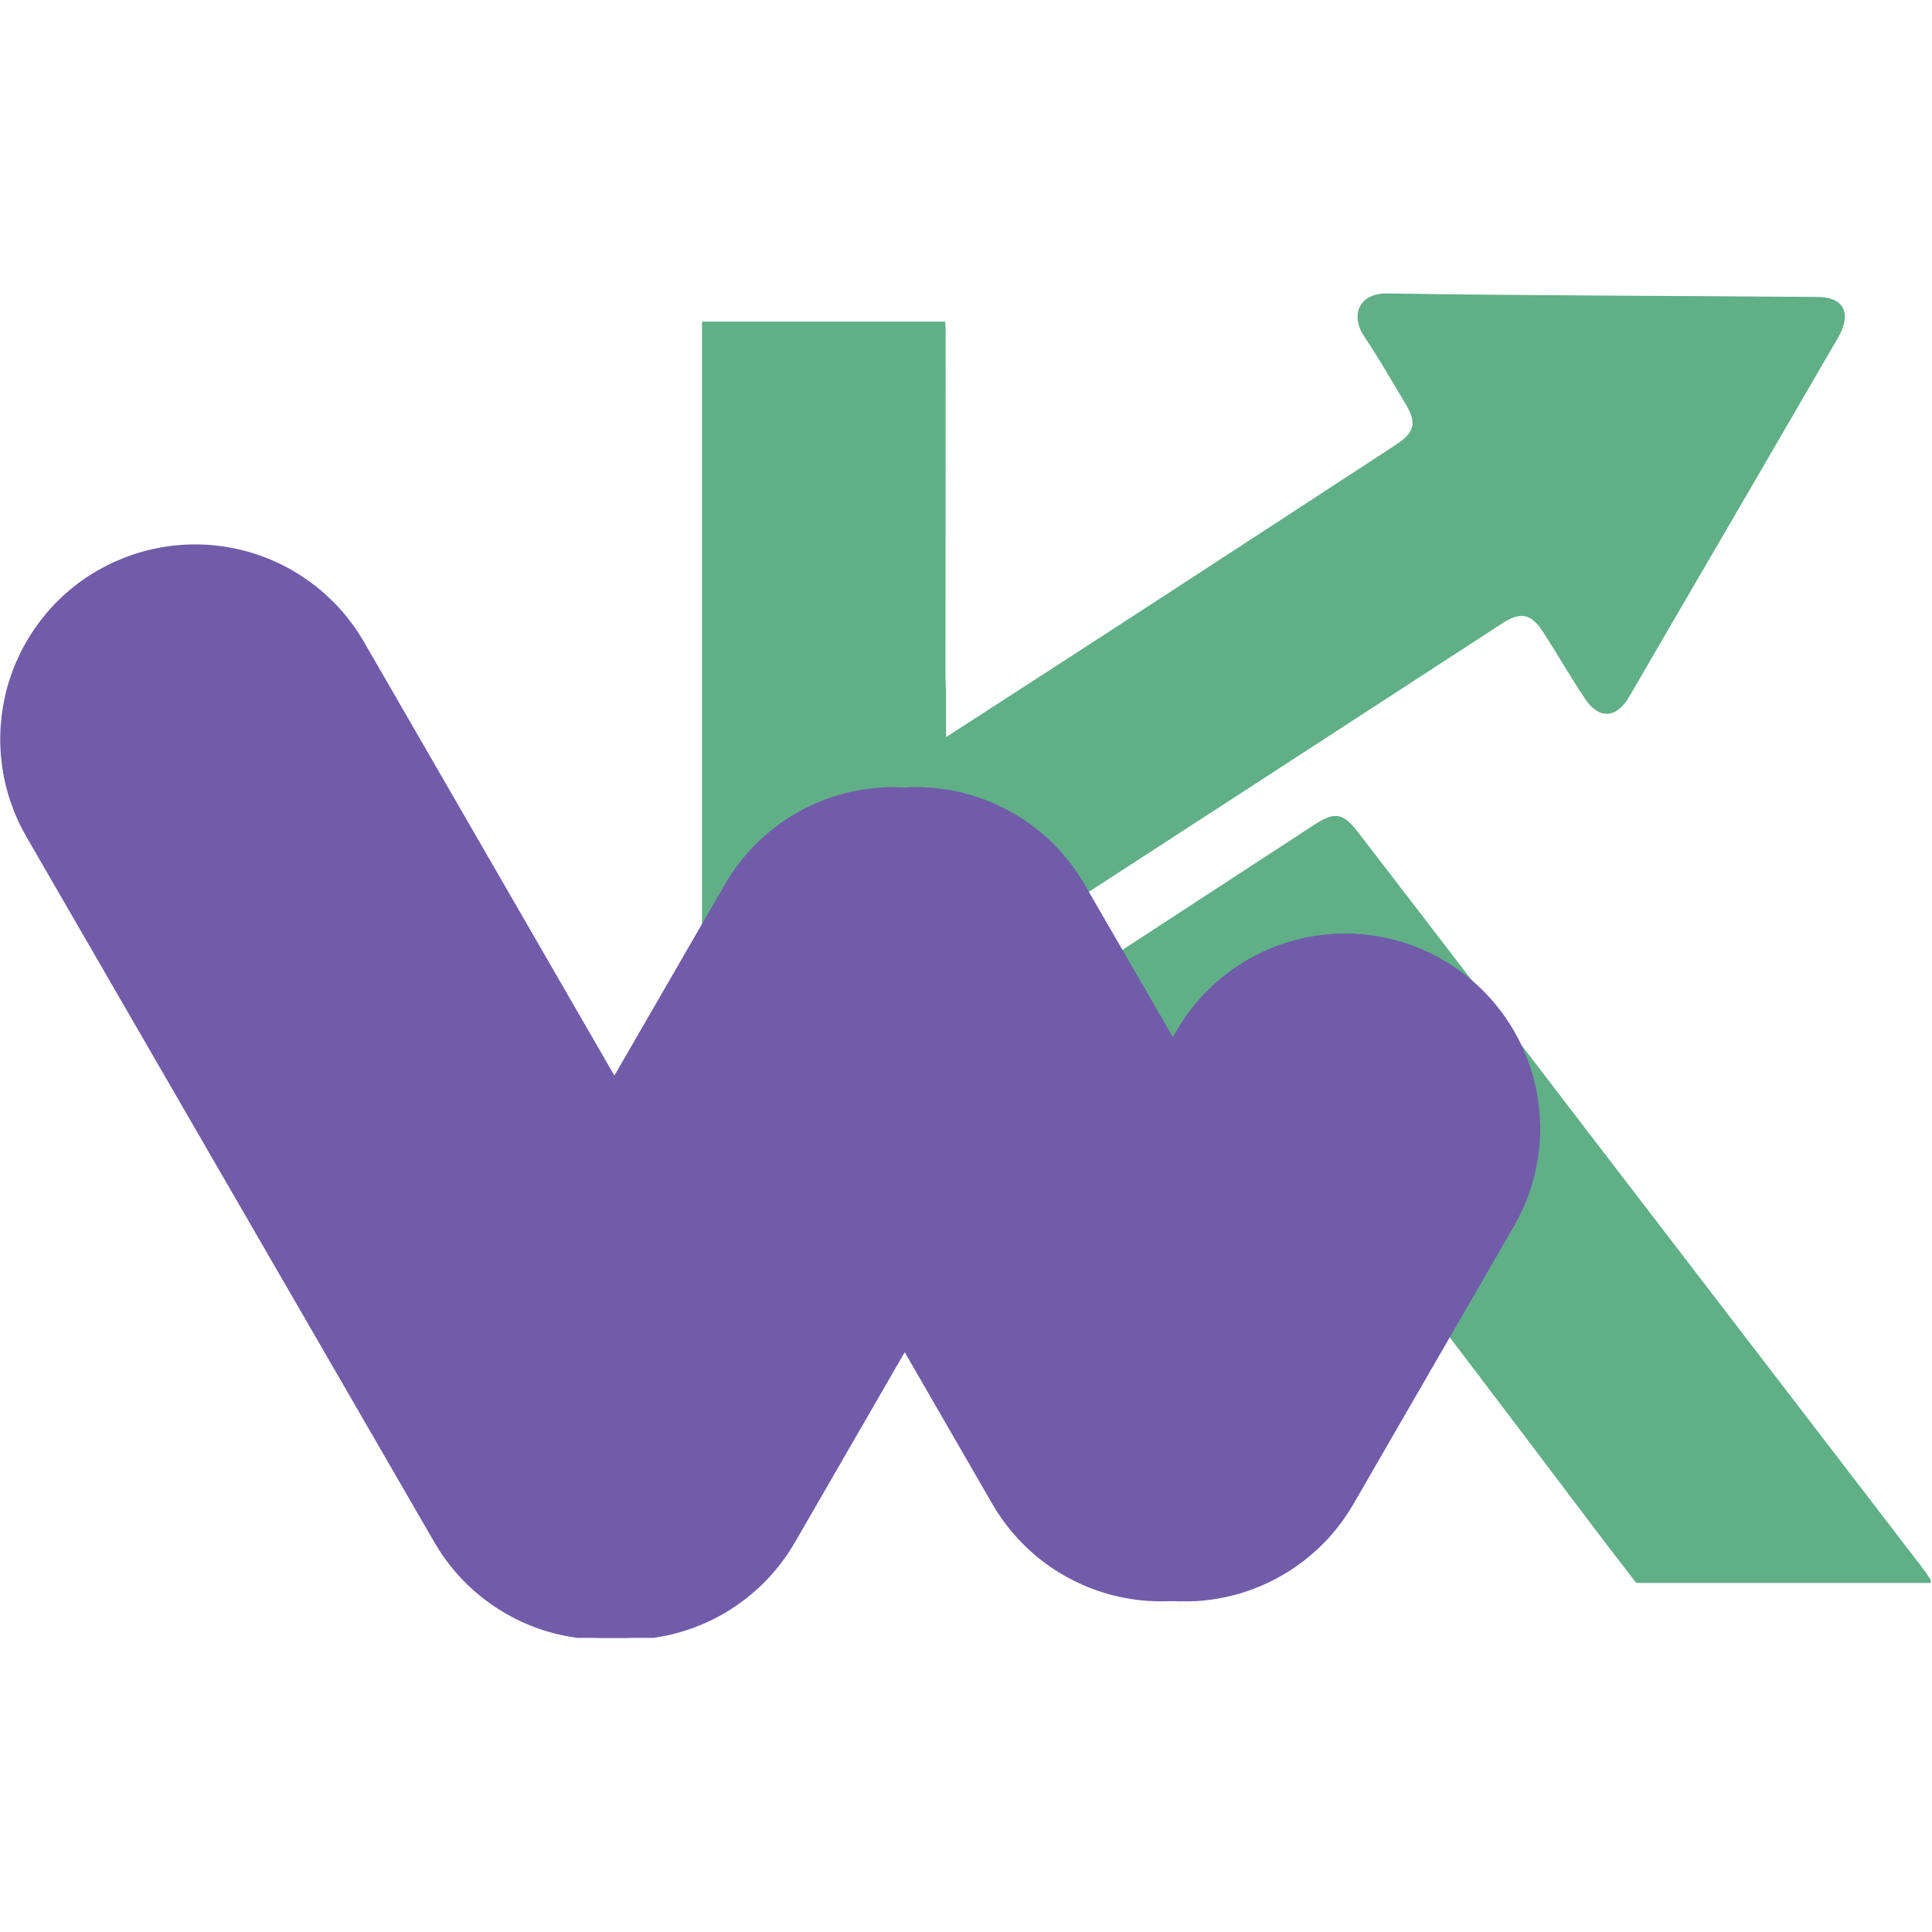
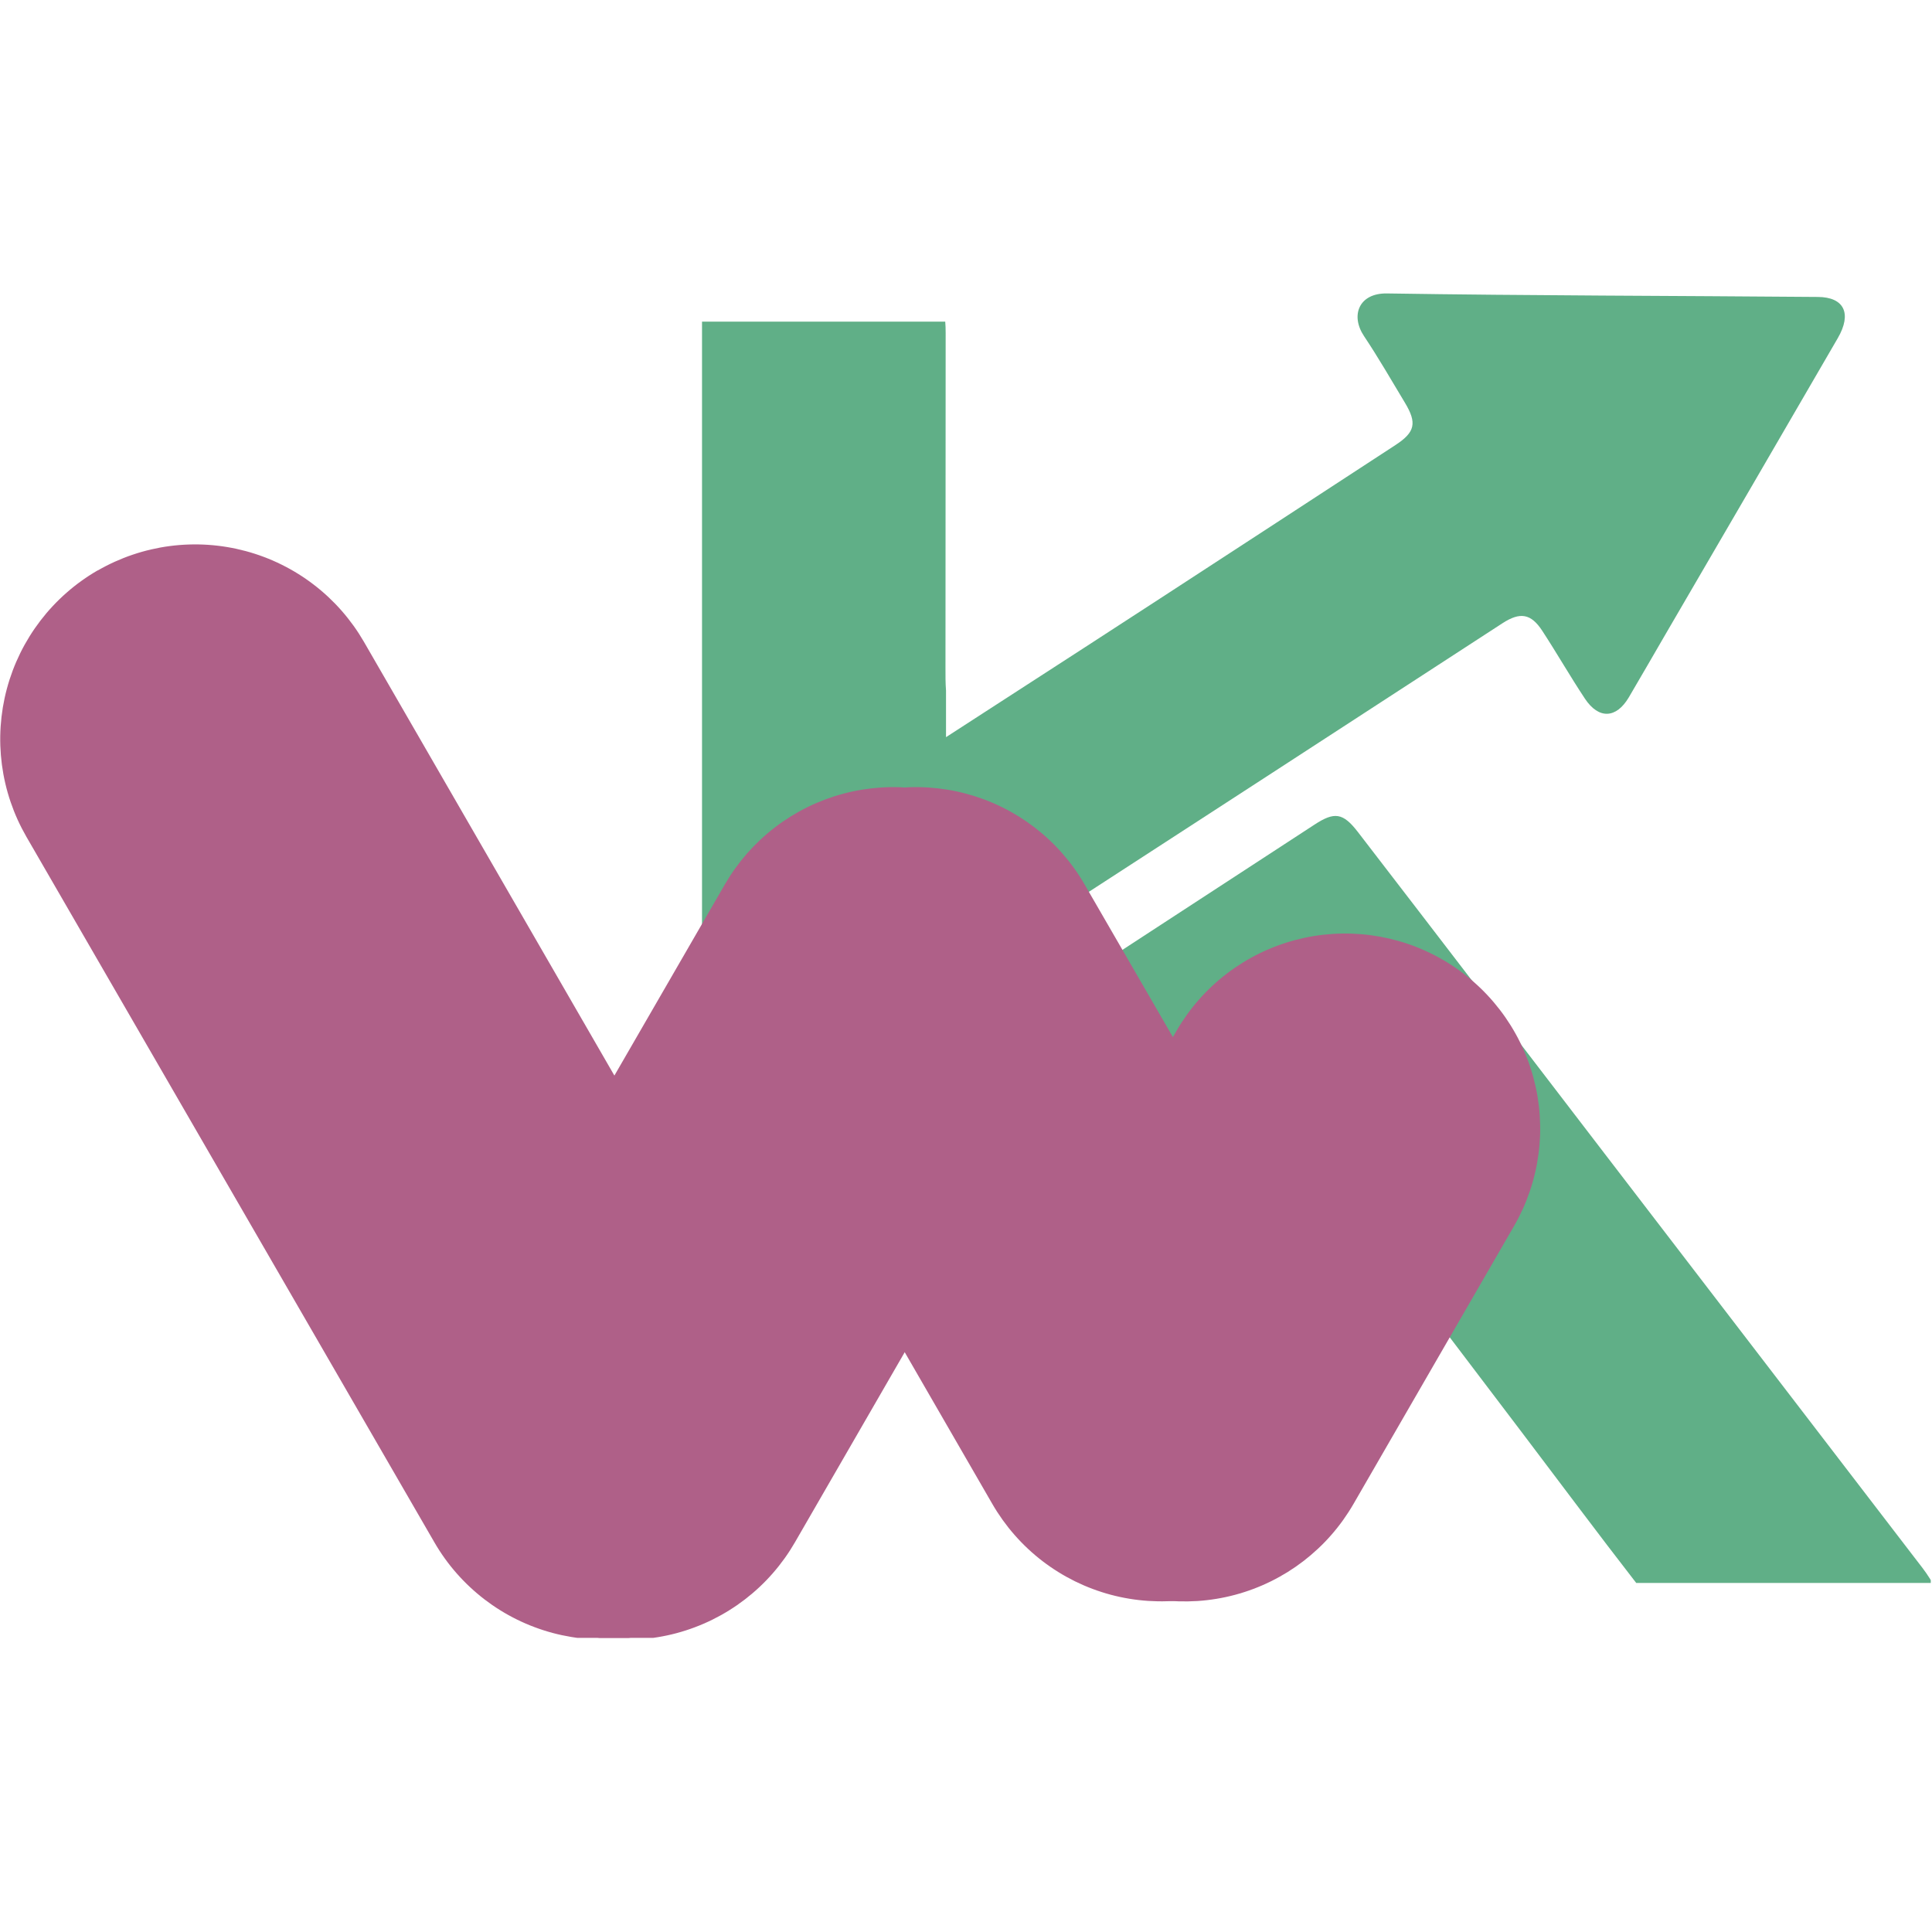
<svg xmlns="http://www.w3.org/2000/svg" width="500" zoomAndPan="magnify" viewBox="0 0 375 375" height="500" preserveAspectRatio="xMidYMid meet" version="1.0">
  <defs>
-     <clipPath id="46d495baec">
+     <clipPath id="cd8ca0149a">
      <path d="M 136.262 158 L 374.762 158 L 374.762 307.254 L 136.262 307.254 Z M 136.262 158 " clip-rule="nonzero" />
    </clipPath>
-     <clipPath id="576b26e447">
+     <clipPath id="73c699919d">
      <path d="M 136.262 56.754 L 359 56.754 L 359 218 L 136.262 218 Z M 136.262 56.754 " clip-rule="nonzero" />
    </clipPath>
-     <clipPath id="872e6a71bf">
+     <clipPath id="c2ae0d000e">
      <path d="M 0 105.656 L 155 105.656 L 155 317.906 L 0 317.906 Z M 0 105.656 " clip-rule="nonzero" />
    </clipPath>
-     <clipPath id="c721746565">
+     <clipPath id="8b6636548e">
      <path d="M 83 152 L 212 152 L 212 317.906 L 83 317.906 Z M 83 152 " clip-rule="nonzero" />
    </clipPath>
  </defs>
-   <g clip-path="url(#46d495baec)">
+   <g clip-path="url(#cd8ca0149a)">
    <path fill="#60af87" d="M 374.645 306.5 C 373.719 304.996 372.59 303.602 371.512 302.203 C 351.477 276.078 331.441 249.961 311.402 223.848 C 295.465 203.059 279.551 182.25 263.562 161.488 C 260.664 157.73 259.008 157.531 255.148 160.055 C 234.078 173.777 213.035 187.531 191.977 201.254 C 174.184 212.859 156.402 224.457 138.574 235.996 C 137.73 236.547 136.965 236.922 136.262 237.156 L 136.262 284.434 L 177.941 258.543 C 180.828 256.664 183.703 254.785 186.59 252.898 C 204.668 241.09 222.754 229.281 240.84 217.484 C 245.582 214.398 247.18 214.516 249.879 218.074 C 265.02 237.98 280.137 257.91 295.254 277.84 C 302.707 287.664 310.066 297.555 317.625 307.297 L 375.043 307.297 C 374.938 307.039 374.809 306.77 374.645 306.5 Z M 374.645 306.5 " fill-opacity="1" fill-rule="nonzero" />
  </g>
-   <g clip-path="url(#576b26e447)">
+   <g clip-path="url(#73c699919d)">
    <path fill="#60af87" d="M 138.27 217.859 C 140.371 218.367 143.258 217.25 145.301 216.043 C 151.168 212.543 156.789 208.625 162.52 204.891 C 169.559 200.312 176.602 195.738 183.645 191.16 L 183.645 191.078 C 236.051 157.098 263.844 139.035 291.629 120.969 C 295.043 118.754 297.156 119.07 299.352 122.438 C 302.191 126.781 304.773 131.301 307.637 135.617 C 310.312 139.645 313.715 139.48 316.156 135.348 C 318.551 131.289 320.898 127.191 323.27 123.117 C 334.434 103.953 345.617 84.785 356.734 65.594 C 359.48 60.84 357.953 57.672 352.848 57.637 C 324.961 57.402 297.074 57.391 269.199 56.957 C 263.773 56.875 262.074 61.215 264.75 65.23 C 267.566 69.445 270.09 73.848 272.707 78.188 C 275.066 82.109 274.68 83.895 270.84 86.395 C 255.43 96.453 240.02 106.512 224.586 116.547 C 216.672 121.688 208.762 126.84 183.621 143.082 L 183.621 134.047 C 183.504 132.543 183.516 131.031 183.516 129.527 C 183.516 107.895 183.539 86.277 183.551 64.645 C 183.551 63.797 183.527 63.07 183.469 62.426 L 136.262 62.426 L 136.262 216.301 C 136.625 217.039 137.234 217.613 138.27 217.859 Z M 138.27 217.859 " fill-opacity="1" fill-rule="nonzero" />
  </g>
-   <path fill="#715caa" d="M 280.039 186.285 C 278.969 185.664 277.871 185.098 276.742 184.586 C 275.617 184.074 274.469 183.617 273.297 183.219 C 272.125 182.82 270.938 182.48 269.73 182.195 C 268.527 181.914 267.312 181.691 266.086 181.527 C 264.855 181.363 263.625 181.262 262.391 181.219 C 261.152 181.176 259.914 181.195 258.68 181.273 C 257.445 181.355 256.219 181.492 254.996 181.691 C 253.773 181.891 252.566 182.152 251.371 182.469 C 250.176 182.789 248.996 183.164 247.84 183.598 C 246.68 184.031 245.543 184.523 244.434 185.066 C 243.32 185.613 242.242 186.211 241.188 186.863 C 240.137 187.516 239.117 188.215 238.137 188.969 C 237.152 189.719 236.207 190.516 235.305 191.359 C 234.398 192.207 233.535 193.09 232.719 194.02 C 231.902 194.949 231.129 195.914 230.406 196.922 C 229.684 197.926 229.012 198.961 228.391 200.031 L 197.227 254.105 C 196.605 255.176 196.039 256.277 195.527 257.402 C 195.016 258.531 194.559 259.68 194.16 260.852 C 193.762 262.023 193.422 263.211 193.137 264.418 C 192.855 265.625 192.633 266.84 192.473 268.066 C 192.309 269.293 192.207 270.527 192.164 271.766 C 192.121 273 192.141 274.238 192.223 275.473 C 192.301 276.707 192.441 277.938 192.641 279.16 C 192.844 280.379 193.102 281.59 193.422 282.785 C 193.742 283.98 194.117 285.16 194.555 286.32 C 194.988 287.477 195.48 288.613 196.027 289.723 C 196.574 290.836 197.172 291.914 197.828 292.969 C 198.48 294.02 199.184 295.039 199.934 296.02 C 200.688 297.004 201.488 297.945 202.332 298.852 C 203.18 299.754 204.066 300.617 204.996 301.434 C 205.926 302.25 206.895 303.02 207.902 303.742 C 208.906 304.461 209.945 305.133 211.02 305.754 C 212.09 306.375 213.191 306.941 214.32 307.453 C 215.449 307.965 216.598 308.422 217.773 308.82 C 218.945 309.219 220.137 309.562 221.344 309.844 C 222.551 310.125 223.77 310.348 224.996 310.512 C 226.227 310.672 227.461 310.773 228.699 310.816 C 229.938 310.855 231.176 310.836 232.41 310.758 C 233.648 310.676 234.879 310.535 236.102 310.332 C 237.324 310.133 238.535 309.871 239.73 309.551 C 240.93 309.23 242.105 308.852 243.266 308.414 C 244.426 307.98 245.562 307.488 246.676 306.938 C 247.785 306.391 248.867 305.789 249.922 305.137 C 250.973 304.48 251.992 303.777 252.977 303.023 C 253.957 302.266 254.902 301.465 255.809 300.617 C 256.711 299.773 257.574 298.883 258.391 297.949 C 259.207 297.02 259.977 296.047 260.699 295.039 C 261.418 294.031 262.09 292.992 262.711 291.918 L 293.895 237.934 C 294.516 236.859 295.078 235.758 295.59 234.629 C 296.098 233.504 296.551 232.352 296.949 231.18 C 297.348 230.008 297.684 228.816 297.965 227.609 C 298.246 226.406 298.465 225.188 298.625 223.961 C 298.789 222.73 298.887 221.5 298.93 220.262 C 298.969 219.023 298.945 217.789 298.863 216.551 C 298.785 215.316 298.641 214.09 298.441 212.867 C 298.238 211.645 297.977 210.438 297.656 209.242 C 297.336 208.043 296.957 206.867 296.52 205.707 C 296.082 204.551 295.59 203.414 295.043 202.305 C 294.496 201.195 293.895 200.113 293.242 199.062 C 292.586 198.012 291.883 196.992 291.129 196.012 C 290.375 195.031 289.574 194.086 288.73 193.184 C 287.883 192.277 286.992 191.418 286.062 190.602 C 285.133 189.785 284.164 189.016 283.156 188.297 C 282.152 187.574 281.113 186.902 280.039 186.285 Z M 280.039 186.285 " fill-opacity="1" fill-rule="evenodd" />
-   <path fill="#715caa" d="M 158.875 157.844 C 159.949 157.223 161.047 156.66 162.176 156.148 C 163.305 155.637 164.453 155.184 165.629 154.785 C 166.801 154.387 167.988 154.047 169.195 153.766 C 170.402 153.484 171.617 153.262 172.844 153.102 C 174.074 152.941 175.305 152.84 176.543 152.797 C 177.781 152.758 179.016 152.777 180.254 152.859 C 181.488 152.941 182.715 153.082 183.938 153.281 C 185.16 153.484 186.367 153.746 187.566 154.066 C 188.762 154.387 189.938 154.766 191.098 155.199 C 192.258 155.637 193.391 156.129 194.5 156.676 C 195.613 157.223 196.691 157.824 197.746 158.477 C 198.797 159.133 199.812 159.836 200.797 160.59 C 201.777 161.344 202.723 162.141 203.625 162.988 C 204.531 163.836 205.391 164.723 206.207 165.652 C 207.023 166.586 207.793 167.555 208.512 168.559 C 209.234 169.566 209.906 170.605 210.523 171.676 L 258.203 254.105 C 258.82 255.18 259.387 256.281 259.895 257.41 C 260.402 258.539 260.855 259.691 261.25 260.863 C 261.648 262.039 261.984 263.23 262.266 264.438 C 262.543 265.645 262.762 266.859 262.922 268.09 C 263.082 269.32 263.18 270.551 263.219 271.789 C 263.254 273.027 263.234 274.266 263.148 275.5 C 263.066 276.738 262.922 277.965 262.719 279.188 C 262.516 280.41 262.25 281.621 261.93 282.816 C 261.605 284.012 261.223 285.188 260.785 286.348 C 260.348 287.508 259.852 288.641 259.305 289.75 C 258.754 290.859 258.148 291.941 257.496 292.992 C 256.84 294.043 256.133 295.059 255.375 296.039 C 254.621 297.023 253.816 297.965 252.969 298.867 C 252.121 299.77 251.23 300.629 250.297 301.445 C 249.363 302.258 248.395 303.027 247.387 303.746 C 246.379 304.465 245.336 305.137 244.262 305.754 C 243.191 306.371 242.09 306.938 240.965 307.449 C 239.836 307.961 238.684 308.414 237.512 308.812 C 236.34 309.211 235.152 309.551 233.945 309.832 C 232.738 310.113 231.523 310.332 230.293 310.496 C 229.066 310.656 227.836 310.758 226.598 310.797 C 225.359 310.84 224.121 310.816 222.887 310.738 C 221.652 310.656 220.422 310.516 219.199 310.312 C 217.98 310.113 216.77 309.852 215.574 309.531 C 214.379 309.211 213.199 308.832 212.043 308.395 C 210.883 307.961 209.75 307.469 208.637 306.922 C 207.527 306.371 206.445 305.773 205.395 305.117 C 204.344 304.465 203.324 303.762 202.344 303.008 C 201.359 302.254 200.418 301.453 199.516 300.609 C 198.609 299.762 197.75 298.871 196.934 297.941 C 196.117 297.012 195.348 296.043 194.625 295.035 C 193.906 294.031 193.234 292.992 192.613 291.918 L 145.02 209.492 C 144.402 208.418 143.836 207.32 143.324 206.191 C 142.812 205.062 142.359 203.91 141.961 202.738 C 141.562 201.566 141.223 200.375 140.941 199.172 C 140.66 197.965 140.438 196.746 140.277 195.52 C 140.113 194.293 140.012 193.059 139.973 191.82 C 139.934 190.582 139.953 189.344 140.035 188.109 C 140.117 186.875 140.258 185.645 140.461 184.422 C 140.66 183.199 140.922 181.992 141.242 180.797 C 141.562 179.598 141.941 178.422 142.379 177.262 C 142.816 176.102 143.309 174.969 143.855 173.859 C 144.406 172.746 145.008 171.668 145.66 170.613 C 146.316 169.562 147.02 168.547 147.777 167.562 C 148.531 166.582 149.332 165.641 150.18 164.734 C 151.023 163.832 151.914 162.973 152.848 162.156 C 153.777 161.34 154.746 160.57 155.754 159.852 C 156.762 159.129 157.805 158.461 158.875 157.844 Z M 158.875 157.844 " fill-opacity="1" fill-rule="evenodd" />
-   <g clip-path="url(#872e6a71bf)">
-     <path fill="#715caa" d="M 18.988 110.719 C 20.059 110.102 21.16 109.539 22.289 109.027 C 23.418 108.52 24.566 108.062 25.742 107.668 C 26.914 107.27 28.102 106.93 29.309 106.652 C 30.516 106.371 31.73 106.148 32.961 105.988 C 34.188 105.828 35.422 105.727 36.656 105.688 C 37.895 105.648 39.133 105.668 40.367 105.75 C 41.602 105.832 42.832 105.973 44.051 106.176 C 45.273 106.379 46.484 106.641 47.68 106.961 C 48.875 107.281 50.051 107.66 51.211 108.098 C 52.371 108.531 53.504 109.023 54.613 109.574 C 55.727 110.121 56.805 110.723 57.855 111.375 C 58.91 112.027 59.926 112.734 60.906 113.488 C 61.891 114.242 62.832 115.039 63.738 115.887 C 64.641 116.734 65.5 117.621 66.316 118.551 C 67.133 119.484 67.902 120.453 68.625 121.457 C 69.348 122.465 70.016 123.504 70.637 124.574 L 149.719 261.527 C 150.336 262.598 150.902 263.695 151.418 264.824 C 151.93 265.949 152.387 267.098 152.785 268.27 C 153.184 269.441 153.523 270.633 153.809 271.836 C 154.09 273.043 154.312 274.258 154.477 275.484 C 154.641 276.711 154.742 277.945 154.785 279.18 C 154.828 280.418 154.809 281.656 154.73 282.891 C 154.648 284.125 154.508 285.355 154.309 286.574 C 154.109 287.797 153.852 289.008 153.531 290.203 C 153.211 291.398 152.836 292.574 152.402 293.734 C 151.965 294.895 151.477 296.031 150.93 297.141 C 150.383 298.25 149.785 299.332 149.133 300.387 C 148.48 301.438 147.777 302.453 147.023 303.438 C 146.273 304.422 145.473 305.363 144.629 306.27 C 143.781 307.172 142.895 308.035 141.965 308.852 C 141.035 309.668 140.066 310.438 139.062 311.16 C 138.059 311.883 137.02 312.555 135.949 313.176 C 134.875 313.793 133.773 314.359 132.648 314.871 C 131.52 315.379 130.367 315.836 129.195 316.234 C 128.023 316.629 126.836 316.969 125.629 317.25 C 124.422 317.531 123.207 317.754 121.98 317.914 C 120.75 318.078 119.52 318.18 118.281 318.219 C 117.043 318.258 115.809 318.238 114.57 318.16 C 113.336 318.078 112.105 317.938 110.887 317.734 C 109.664 317.531 108.453 317.273 107.258 316.953 C 106.062 316.633 104.887 316.254 103.727 315.816 C 102.566 315.383 101.434 314.891 100.32 314.34 C 99.211 313.793 98.129 313.195 97.078 312.539 C 96.027 311.887 95.012 311.184 94.027 310.43 C 93.047 309.676 92.102 308.875 91.199 308.027 C 90.293 307.184 89.434 306.293 88.617 305.363 C 87.801 304.434 87.031 303.465 86.309 302.457 C 85.59 301.453 84.918 300.41 84.301 299.34 L 5.109 162.391 C 4.492 161.316 3.926 160.215 3.414 159.09 C 2.902 157.961 2.449 156.809 2.051 155.637 C 1.652 154.465 1.312 153.273 1.031 152.066 C 0.75 150.863 0.531 149.645 0.367 148.418 C 0.207 147.188 0.105 145.957 0.062 144.719 C 0.023 143.48 0.043 142.242 0.125 141.008 C 0.207 139.77 0.348 138.543 0.547 137.32 C 0.75 136.098 1.012 134.887 1.332 133.691 C 1.652 132.496 2.031 131.316 2.465 130.156 C 2.902 128.996 3.395 127.863 3.941 126.75 C 4.488 125.641 5.09 124.559 5.742 123.508 C 6.398 122.453 7.102 121.438 7.855 120.453 C 8.609 119.473 9.406 118.527 10.254 117.625 C 11.102 116.719 11.988 115.859 12.922 115.043 C 13.852 114.223 14.82 113.453 15.828 112.734 C 16.832 112.012 17.871 111.34 18.945 110.719 Z M 18.988 110.719 " fill-opacity="1" fill-rule="evenodd" />
+   <path fill="#af6088" d="M 280.039 186.285 C 278.969 185.664 277.871 185.098 276.742 184.586 C 275.617 184.074 274.469 183.617 273.297 183.219 C 272.125 182.82 270.938 182.48 269.73 182.195 C 268.527 181.914 267.312 181.691 266.086 181.527 C 264.855 181.363 263.625 181.262 262.391 181.219 C 261.152 181.176 259.914 181.195 258.68 181.273 C 257.445 181.355 256.219 181.492 254.996 181.691 C 253.773 181.891 252.566 182.152 251.371 182.469 C 250.176 182.789 248.996 183.164 247.84 183.598 C 246.68 184.031 245.543 184.523 244.434 185.066 C 243.32 185.613 242.242 186.211 241.188 186.863 C 240.137 187.516 239.117 188.215 238.137 188.969 C 237.152 189.719 236.207 190.516 235.305 191.359 C 234.398 192.207 233.535 193.09 232.719 194.02 C 231.902 194.949 231.129 195.914 230.406 196.922 C 229.684 197.926 229.012 198.961 228.391 200.031 L 197.227 254.105 C 196.605 255.176 196.039 256.277 195.527 257.402 C 195.016 258.531 194.559 259.68 194.16 260.852 C 193.762 262.023 193.422 263.211 193.137 264.418 C 192.855 265.625 192.633 266.84 192.473 268.066 C 192.309 269.293 192.207 270.527 192.164 271.766 C 192.121 273 192.141 274.238 192.223 275.473 C 192.301 276.707 192.441 277.938 192.641 279.16 C 192.844 280.379 193.102 281.59 193.422 282.785 C 193.742 283.98 194.117 285.16 194.555 286.32 C 194.988 287.477 195.48 288.613 196.027 289.723 C 196.574 290.836 197.172 291.914 197.828 292.969 C 198.48 294.02 199.184 295.039 199.934 296.02 C 200.688 297.004 201.488 297.945 202.332 298.852 C 203.18 299.754 204.066 300.617 204.996 301.434 C 205.926 302.25 206.895 303.02 207.902 303.742 C 208.906 304.461 209.945 305.133 211.02 305.754 C 212.09 306.375 213.191 306.941 214.32 307.453 C 215.449 307.965 216.598 308.422 217.773 308.82 C 218.945 309.219 220.137 309.562 221.344 309.844 C 222.551 310.125 223.77 310.348 224.996 310.512 C 226.227 310.672 227.461 310.773 228.699 310.816 C 229.938 310.855 231.176 310.836 232.41 310.758 C 233.648 310.676 234.879 310.535 236.102 310.332 C 237.324 310.133 238.535 309.871 239.73 309.551 C 240.93 309.23 242.105 308.852 243.266 308.414 C 244.426 307.98 245.562 307.488 246.676 306.938 C 247.785 306.391 248.867 305.789 249.922 305.137 C 250.973 304.48 251.992 303.777 252.977 303.023 C 253.957 302.266 254.902 301.465 255.809 300.617 C 256.711 299.773 257.574 298.883 258.391 297.949 C 259.207 297.02 259.977 296.047 260.699 295.039 C 261.418 294.031 262.09 292.992 262.711 291.918 L 293.895 237.934 C 294.516 236.859 295.078 235.758 295.59 234.629 C 296.098 233.504 296.551 232.352 296.949 231.18 C 297.348 230.008 297.684 228.816 297.965 227.609 C 298.246 226.406 298.465 225.188 298.625 223.961 C 298.789 222.73 298.887 221.5 298.93 220.262 C 298.969 219.023 298.945 217.789 298.863 216.551 C 298.785 215.316 298.641 214.09 298.441 212.867 C 298.238 211.645 297.977 210.438 297.656 209.242 C 297.336 208.043 296.957 206.867 296.52 205.707 C 296.082 204.551 295.59 203.414 295.043 202.305 C 294.496 201.195 293.895 200.113 293.242 199.062 C 292.586 198.012 291.883 196.992 291.129 196.012 C 290.375 195.031 289.574 194.086 288.73 193.184 C 287.883 192.277 286.992 191.418 286.062 190.602 C 285.133 189.785 284.164 189.016 283.156 188.297 C 282.152 187.574 281.113 186.902 280.039 186.285 Z M 280.039 186.285 " fill-opacity="1" fill-rule="evenodd" />
+   <path fill="#af6088" d="M 158.875 157.844 C 159.949 157.223 161.047 156.66 162.176 156.148 C 163.305 155.637 164.453 155.184 165.629 154.785 C 166.801 154.387 167.988 154.047 169.195 153.766 C 170.402 153.484 171.617 153.262 172.844 153.102 C 174.074 152.941 175.305 152.84 176.543 152.797 C 177.781 152.758 179.016 152.777 180.254 152.859 C 181.488 152.941 182.715 153.082 183.938 153.281 C 185.16 153.484 186.367 153.746 187.566 154.066 C 188.762 154.387 189.938 154.766 191.098 155.199 C 192.258 155.637 193.391 156.129 194.5 156.676 C 195.613 157.223 196.691 157.824 197.746 158.477 C 198.797 159.133 199.812 159.836 200.797 160.59 C 201.777 161.344 202.723 162.141 203.625 162.988 C 204.531 163.836 205.391 164.723 206.207 165.652 C 207.023 166.586 207.793 167.555 208.512 168.559 C 209.234 169.566 209.906 170.605 210.523 171.676 L 258.203 254.105 C 258.82 255.18 259.387 256.281 259.895 257.41 C 260.402 258.539 260.855 259.691 261.25 260.863 C 261.648 262.039 261.984 263.23 262.266 264.438 C 262.543 265.645 262.762 266.859 262.922 268.09 C 263.082 269.32 263.18 270.551 263.219 271.789 C 263.254 273.027 263.234 274.266 263.148 275.5 C 263.066 276.738 262.922 277.965 262.719 279.188 C 262.516 280.41 262.25 281.621 261.93 282.816 C 261.605 284.012 261.223 285.188 260.785 286.348 C 260.348 287.508 259.852 288.641 259.305 289.75 C 258.754 290.859 258.148 291.941 257.496 292.992 C 256.84 294.043 256.133 295.059 255.375 296.039 C 254.621 297.023 253.816 297.965 252.969 298.867 C 252.121 299.77 251.23 300.629 250.297 301.445 C 249.363 302.258 248.395 303.027 247.387 303.746 C 246.379 304.465 245.336 305.137 244.262 305.754 C 243.191 306.371 242.09 306.938 240.965 307.449 C 239.836 307.961 238.684 308.414 237.512 308.812 C 236.34 309.211 235.152 309.551 233.945 309.832 C 232.738 310.113 231.523 310.332 230.293 310.496 C 229.066 310.656 227.836 310.758 226.598 310.797 C 225.359 310.84 224.121 310.816 222.887 310.738 C 221.652 310.656 220.422 310.516 219.199 310.312 C 217.98 310.113 216.77 309.852 215.574 309.531 C 214.379 309.211 213.199 308.832 212.043 308.395 C 210.883 307.961 209.75 307.469 208.637 306.922 C 207.527 306.371 206.445 305.773 205.395 305.117 C 204.344 304.465 203.324 303.762 202.344 303.008 C 201.359 302.254 200.418 301.453 199.516 300.609 C 198.609 299.762 197.75 298.871 196.934 297.941 C 196.117 297.012 195.348 296.043 194.625 295.035 C 193.906 294.031 193.234 292.992 192.613 291.918 L 145.02 209.492 C 144.402 208.418 143.836 207.32 143.324 206.191 C 142.812 205.062 142.359 203.91 141.961 202.738 C 141.562 201.566 141.223 200.375 140.941 199.172 C 140.66 197.965 140.438 196.746 140.277 195.52 C 140.113 194.293 140.012 193.059 139.973 191.82 C 139.934 190.582 139.953 189.344 140.035 188.109 C 140.117 186.875 140.258 185.645 140.461 184.422 C 140.66 183.199 140.922 181.992 141.242 180.797 C 141.562 179.598 141.941 178.422 142.379 177.262 C 142.816 176.102 143.309 174.969 143.855 173.859 C 144.406 172.746 145.008 171.668 145.66 170.613 C 146.316 169.562 147.02 168.547 147.777 167.562 C 148.531 166.582 149.332 165.641 150.18 164.734 C 151.023 163.832 151.914 162.973 152.848 162.156 C 153.777 161.34 154.746 160.57 155.754 159.852 C 156.762 159.129 157.805 158.461 158.875 157.844 Z M 158.875 157.844 " fill-opacity="1" fill-rule="evenodd" />
+   <g clip-path="url(#c2ae0d000e)">
+     <path fill="#af6088" d="M 18.988 110.719 C 20.059 110.102 21.16 109.539 22.289 109.027 C 23.418 108.52 24.566 108.062 25.742 107.668 C 26.914 107.27 28.102 106.93 29.309 106.652 C 30.516 106.371 31.73 106.148 32.961 105.988 C 34.188 105.828 35.422 105.727 36.656 105.688 C 37.895 105.648 39.133 105.668 40.367 105.75 C 41.602 105.832 42.832 105.973 44.051 106.176 C 45.273 106.379 46.484 106.641 47.68 106.961 C 48.875 107.281 50.051 107.66 51.211 108.098 C 52.371 108.531 53.504 109.023 54.613 109.574 C 55.727 110.121 56.805 110.723 57.855 111.375 C 58.91 112.027 59.926 112.734 60.906 113.488 C 61.891 114.242 62.832 115.039 63.738 115.887 C 64.641 116.734 65.5 117.621 66.316 118.551 C 67.133 119.484 67.902 120.453 68.625 121.457 C 69.348 122.465 70.016 123.504 70.637 124.574 L 149.719 261.527 C 150.336 262.598 150.902 263.695 151.418 264.824 C 151.93 265.949 152.387 267.098 152.785 268.27 C 153.184 269.441 153.523 270.633 153.809 271.836 C 154.09 273.043 154.312 274.258 154.477 275.484 C 154.641 276.711 154.742 277.945 154.785 279.18 C 154.828 280.418 154.809 281.656 154.73 282.891 C 154.648 284.125 154.508 285.355 154.309 286.574 C 154.109 287.797 153.852 289.008 153.531 290.203 C 153.211 291.398 152.836 292.574 152.402 293.734 C 151.965 294.895 151.477 296.031 150.93 297.141 C 150.383 298.25 149.785 299.332 149.133 300.387 C 148.48 301.438 147.777 302.453 147.023 303.438 C 146.273 304.422 145.473 305.363 144.629 306.27 C 143.781 307.172 142.895 308.035 141.965 308.852 C 141.035 309.668 140.066 310.438 139.062 311.16 C 138.059 311.883 137.02 312.555 135.949 313.176 C 134.875 313.793 133.773 314.359 132.648 314.871 C 131.52 315.379 130.367 315.836 129.195 316.234 C 128.023 316.629 126.836 316.969 125.629 317.25 C 124.422 317.531 123.207 317.754 121.98 317.914 C 120.75 318.078 119.52 318.18 118.281 318.219 C 117.043 318.258 115.809 318.238 114.57 318.16 C 113.336 318.078 112.105 317.938 110.887 317.734 C 109.664 317.531 108.453 317.273 107.258 316.953 C 106.062 316.633 104.887 316.254 103.727 315.816 C 102.566 315.383 101.434 314.891 100.32 314.34 C 99.211 313.793 98.129 313.195 97.078 312.539 C 96.027 311.887 95.012 311.184 94.027 310.43 C 93.047 309.676 92.102 308.875 91.199 308.027 C 90.293 307.184 89.434 306.293 88.617 305.363 C 87.801 304.434 87.031 303.465 86.309 302.457 C 85.59 301.453 84.918 300.41 84.301 299.34 L 5.109 162.391 C 4.492 161.316 3.926 160.215 3.414 159.09 C 2.902 157.961 2.449 156.809 2.051 155.637 C 1.652 154.465 1.312 153.273 1.031 152.066 C 0.75 150.863 0.531 149.645 0.367 148.418 C 0.207 147.188 0.105 145.957 0.062 144.719 C 0.023 143.48 0.043 142.242 0.125 141.008 C 0.207 139.77 0.348 138.543 0.547 137.32 C 0.75 136.098 1.012 134.887 1.332 133.691 C 1.652 132.496 2.031 131.316 2.465 130.156 C 2.902 128.996 3.395 127.863 3.941 126.75 C 4.488 125.641 5.09 124.559 5.742 123.508 C 6.398 122.453 7.102 121.438 7.855 120.453 C 8.609 119.473 9.406 118.527 10.254 117.625 C 11.102 116.719 11.988 115.859 12.922 115.043 C 13.852 114.223 14.82 113.453 15.828 112.734 C 16.832 112.012 17.871 111.34 18.945 110.719 Z M 18.988 110.719 " fill-opacity="1" fill-rule="evenodd" />
  </g>
-   <g clip-path="url(#c721746565)">
-     <path fill="#715caa" d="M 192.336 157.844 C 191.262 157.223 190.164 156.66 189.035 156.148 C 187.906 155.637 186.758 155.184 185.586 154.785 C 184.414 154.387 183.223 154.047 182.016 153.766 C 180.812 153.484 179.594 153.262 178.367 153.102 C 177.141 152.941 175.906 152.84 174.668 152.797 C 173.434 152.758 172.195 152.777 170.961 152.859 C 169.723 152.941 168.496 153.082 167.273 153.281 C 166.051 153.484 164.844 153.746 163.648 154.066 C 162.449 154.387 161.273 154.766 160.113 155.199 C 158.957 155.637 157.82 156.129 156.711 156.676 C 155.602 157.223 154.52 157.824 153.469 158.477 C 152.414 159.133 151.398 159.836 150.418 160.59 C 149.434 161.344 148.492 162.141 147.586 162.988 C 146.684 163.836 145.824 164.723 145.004 165.652 C 144.188 166.586 143.422 167.555 142.699 168.559 C 141.977 169.566 141.309 170.605 140.688 171.676 L 88.762 261.527 C 88.141 262.598 87.574 263.699 87.066 264.824 C 86.555 265.953 86.102 267.105 85.703 268.277 C 85.305 269.449 84.965 270.637 84.684 271.844 C 84.402 273.051 84.18 274.266 84.02 275.496 C 83.855 276.723 83.758 277.953 83.715 279.191 C 83.676 280.43 83.695 281.668 83.777 282.902 C 83.855 284.137 84 285.367 84.199 286.59 C 84.402 287.809 84.664 289.02 84.984 290.215 C 85.305 291.41 85.68 292.59 86.117 293.746 C 86.555 294.906 87.047 296.039 87.594 297.152 C 88.141 298.262 88.742 299.344 89.395 300.395 C 90.047 301.445 90.754 302.465 91.504 303.445 C 92.258 304.43 93.059 305.371 93.906 306.273 C 94.75 307.18 95.641 308.039 96.57 308.855 C 97.5 309.672 98.469 310.441 99.477 311.164 C 100.484 311.883 101.523 312.555 102.594 313.176 C 103.668 313.797 104.77 314.363 105.898 314.879 C 107.027 315.391 108.176 315.848 109.352 316.25 C 110.523 316.652 111.715 316.992 112.922 317.277 C 114.129 317.559 115.348 317.781 116.578 317.945 C 117.809 318.109 119.043 318.211 120.281 318.254 C 121.52 318.297 122.762 318.277 123.996 318.195 C 125.234 318.117 126.465 317.977 127.691 317.773 C 128.914 317.574 130.125 317.312 131.324 316.992 C 132.52 316.672 133.699 316.293 134.859 315.855 C 136.023 315.418 137.16 314.926 138.27 314.379 C 139.383 313.828 140.465 313.227 141.52 312.57 C 142.57 311.918 143.59 311.211 144.574 310.457 C 145.559 309.699 146.504 308.898 147.406 308.051 C 148.312 307.203 149.172 306.312 149.988 305.379 C 150.805 304.445 151.574 303.473 152.297 302.465 C 153.02 301.457 153.688 300.414 154.309 299.34 L 206.191 209.492 C 206.812 208.418 207.375 207.316 207.887 206.191 C 208.398 205.062 208.852 203.91 209.25 202.738 C 209.645 201.566 209.984 200.375 210.266 199.172 C 210.547 197.965 210.77 196.746 210.93 195.52 C 211.09 194.293 211.191 193.059 211.23 191.82 C 211.273 190.582 211.25 189.348 211.168 188.109 C 211.09 186.875 210.945 185.645 210.746 184.426 C 210.543 183.203 210.281 181.992 209.961 180.797 C 209.641 179.602 209.262 178.426 208.824 177.266 C 208.387 176.105 207.895 174.973 207.348 173.859 C 206.801 172.75 206.199 171.668 205.543 170.617 C 204.891 169.566 204.184 168.551 203.43 167.566 C 202.676 166.586 201.875 165.641 201.031 164.738 C 200.184 163.836 199.293 162.977 198.363 162.16 C 197.43 161.344 196.461 160.574 195.457 159.852 C 194.449 159.133 193.41 158.461 192.336 157.844 Z M 192.336 157.844 " fill-opacity="1" fill-rule="evenodd" />
+   <g clip-path="url(#8b6636548e)">
+     <path fill="#af6088" d="M 192.336 157.844 C 191.262 157.223 190.164 156.66 189.035 156.148 C 187.906 155.637 186.758 155.184 185.586 154.785 C 184.414 154.387 183.223 154.047 182.016 153.766 C 180.812 153.484 179.594 153.262 178.367 153.102 C 177.141 152.941 175.906 152.84 174.668 152.797 C 173.434 152.758 172.195 152.777 170.961 152.859 C 169.723 152.941 168.496 153.082 167.273 153.281 C 166.051 153.484 164.844 153.746 163.648 154.066 C 162.449 154.387 161.273 154.766 160.113 155.199 C 158.957 155.637 157.82 156.129 156.711 156.676 C 155.602 157.223 154.52 157.824 153.469 158.477 C 152.414 159.133 151.398 159.836 150.418 160.59 C 149.434 161.344 148.492 162.141 147.586 162.988 C 146.684 163.836 145.824 164.723 145.004 165.652 C 144.188 166.586 143.422 167.555 142.699 168.559 C 141.977 169.566 141.309 170.605 140.688 171.676 L 88.762 261.527 C 88.141 262.598 87.574 263.699 87.066 264.824 C 86.555 265.953 86.102 267.105 85.703 268.277 C 85.305 269.449 84.965 270.637 84.684 271.844 C 84.402 273.051 84.18 274.266 84.02 275.496 C 83.855 276.723 83.758 277.953 83.715 279.191 C 83.676 280.43 83.695 281.668 83.777 282.902 C 83.855 284.137 84 285.367 84.199 286.59 C 84.402 287.809 84.664 289.02 84.984 290.215 C 85.305 291.41 85.68 292.59 86.117 293.746 C 86.555 294.906 87.047 296.039 87.594 297.152 C 88.141 298.262 88.742 299.344 89.395 300.395 C 90.047 301.445 90.754 302.465 91.504 303.445 C 92.258 304.43 93.059 305.371 93.906 306.273 C 94.75 307.18 95.641 308.039 96.57 308.855 C 97.5 309.672 98.469 310.441 99.477 311.164 C 100.484 311.883 101.523 312.555 102.594 313.176 C 103.668 313.797 104.77 314.363 105.898 314.879 C 107.027 315.391 108.176 315.848 109.352 316.25 C 110.523 316.652 111.715 316.992 112.922 317.277 C 114.129 317.559 115.348 317.781 116.578 317.945 C 117.809 318.109 119.043 318.211 120.281 318.254 C 121.52 318.297 122.762 318.277 123.996 318.195 C 125.234 318.117 126.465 317.977 127.691 317.773 C 128.914 317.574 130.125 317.312 131.324 316.992 C 132.52 316.672 133.699 316.293 134.859 315.855 C 136.023 315.418 137.16 314.926 138.27 314.379 C 139.383 313.828 140.465 313.227 141.52 312.57 C 142.57 311.918 143.59 311.211 144.574 310.457 C 145.559 309.699 146.504 308.898 147.406 308.051 C 148.312 307.203 149.172 306.312 149.988 305.379 C 150.805 304.445 151.574 303.473 152.297 302.465 C 153.02 301.457 153.688 300.414 154.309 299.34 L 206.191 209.492 C 206.812 208.418 207.375 207.316 207.887 206.191 C 208.398 205.062 208.852 203.91 209.25 202.738 C 209.645 201.566 209.984 200.375 210.266 199.172 C 210.547 197.965 210.77 196.746 210.93 195.52 C 211.09 194.293 211.191 193.059 211.23 191.82 C 211.273 190.582 211.25 189.348 211.168 188.109 C 211.09 186.875 210.945 185.645 210.746 184.426 C 210.543 183.203 210.281 181.992 209.961 180.797 C 209.641 179.602 209.262 178.426 208.824 177.266 C 208.387 176.105 207.895 174.973 207.348 173.859 C 206.801 172.75 206.199 171.668 205.543 170.617 C 204.891 169.566 204.184 168.551 203.43 167.566 C 202.676 166.586 201.875 165.641 201.031 164.738 C 200.184 163.836 199.293 162.977 198.363 162.16 C 197.43 161.344 196.461 160.574 195.457 159.852 C 194.449 159.133 193.41 158.461 192.336 157.844 Z M 192.336 157.844 " fill-opacity="1" fill-rule="evenodd" />
  </g>
</svg>
